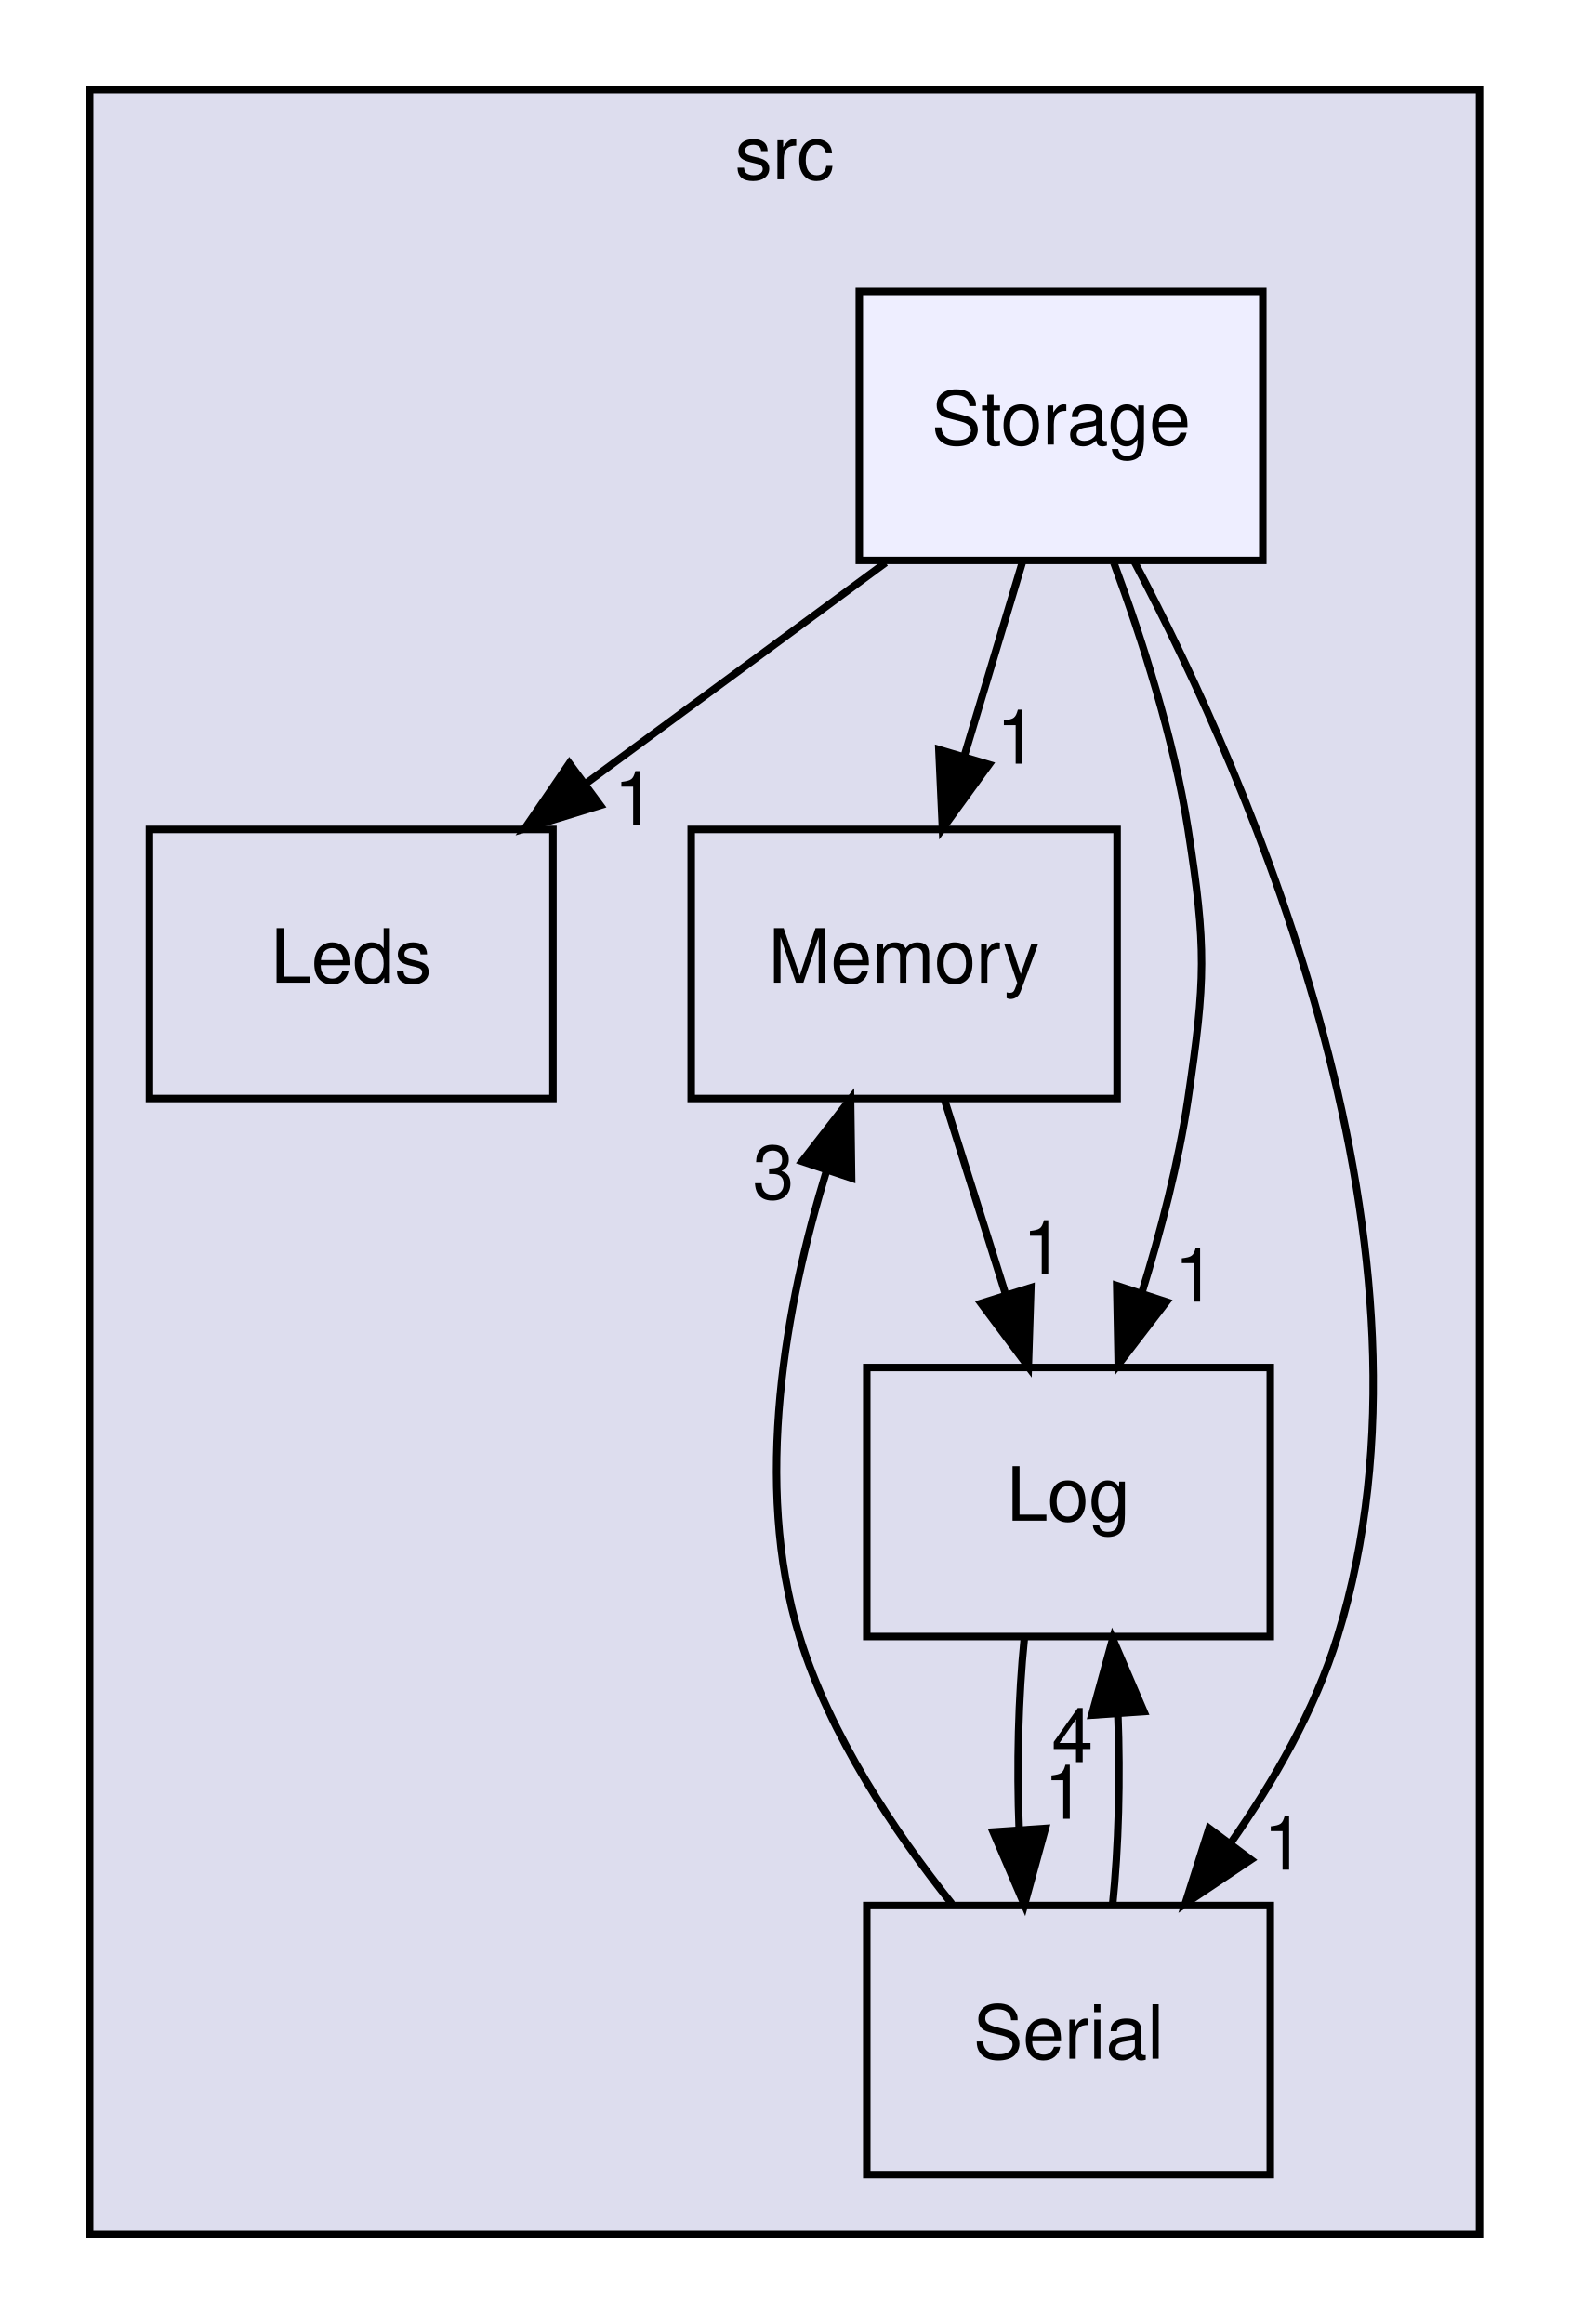
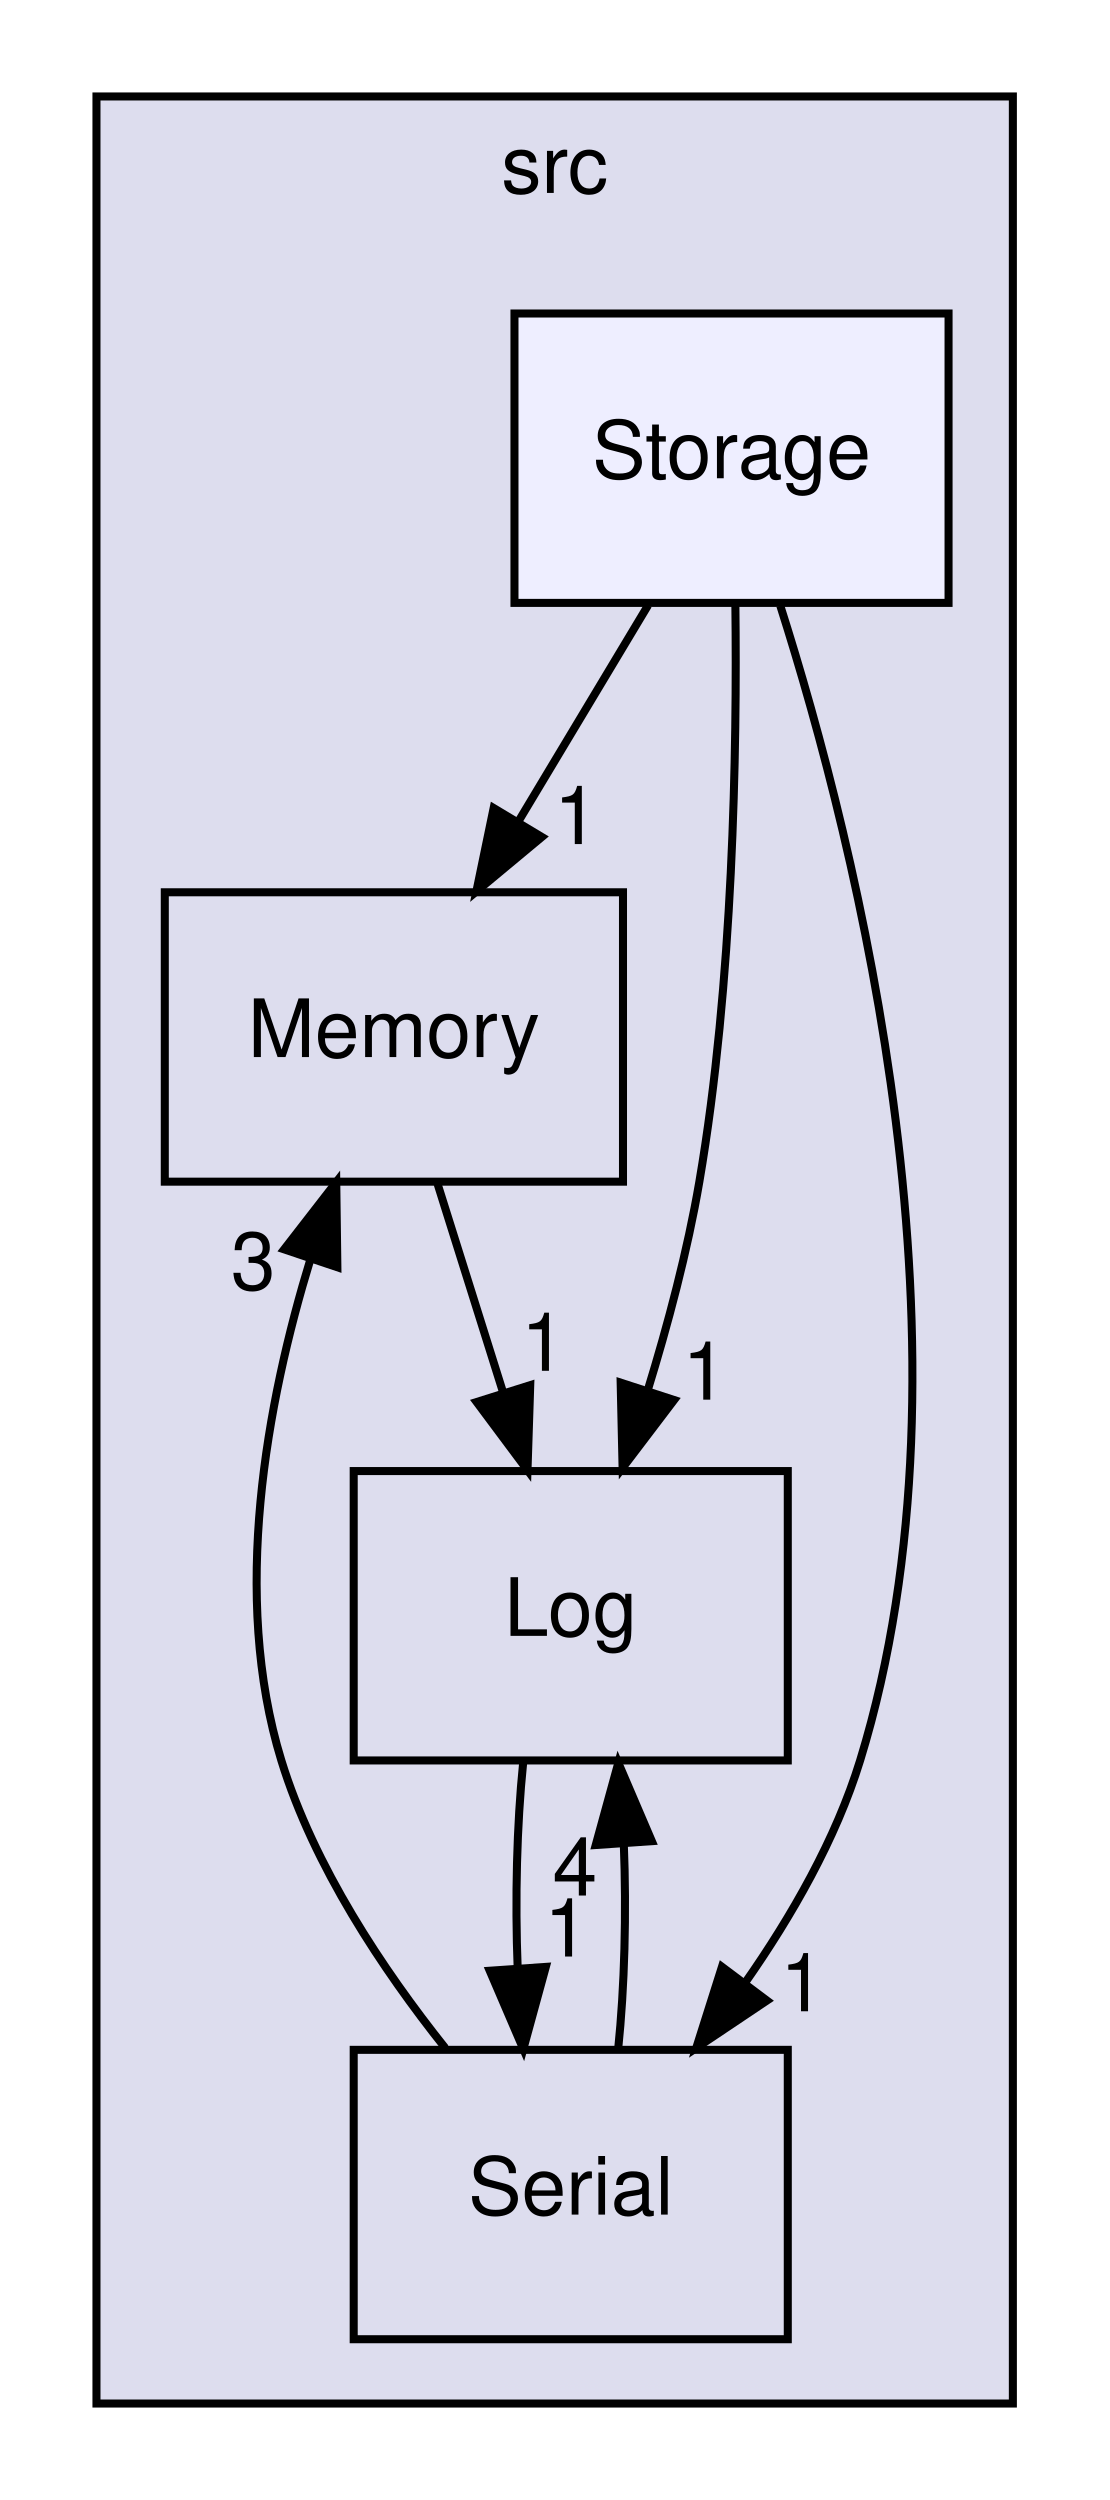
- <svg xmlns="http://www.w3.org/2000/svg" xmlns:xlink="http://www.w3.org/1999/xlink" width="210pt" height="311pt" viewBox="0.00 0.00 210.00 311.00">
+ <svg xmlns="http://www.w3.org/2000/svg" xmlns:xlink="http://www.w3.org/1999/xlink" width="138pt" height="311pt" viewBox="0.00 0.00 138.00 311.00">
  <g id="graph0" class="graph" transform="scale(1 1) rotate(0) translate(4 307)">
    <g id="clust1" class="cluster">
      <g id="a_clust1">
        <a xlink:href="dir_df02266255841645c523fab960c9ed1d.html" target="_top" xlink:title="src">
-           <polygon fill="#ddddee" stroke="black" points="8,-8 8,-295 194,-295 194,-8 8,-8" />
-           <text text-anchor="middle" x="101" y="-283" font-family="Helvetica,sans-Serif" font-size="10.00">src</text>
+           <polygon fill="#ddddee" stroke="black" points="8,-8 8,-295 122,-295 122,-8 8,-8" />
+           <text text-anchor="middle" x="65" y="-283" font-family="Helvetica,sans-Serif" font-size="10.00">src</text>
        </a>
      </g>
    </g>
    <g id="node1" class="node">
      <g id="a_node1">
-         <a xlink:href="dir_60d51ee7315d72413f26211ac43a217e.html" target="_top" xlink:title="Leds">
-           <polygon fill="none" stroke="black" points="70,-196 16,-196 16,-160 70,-160 70,-196" />
-           <text text-anchor="middle" x="43" y="-175.5" font-family="Helvetica,sans-Serif" font-size="10.00">Leds</text>
+         <a xlink:href="dir_7e29431de6169dbb5f5ee7a990ed2b16.html" target="_top" xlink:title="Memory">
+           <polygon fill="none" stroke="black" points="73.5,-196 16.5,-196 16.5,-160 73.5,-160 73.5,-196" />
+           <text text-anchor="middle" x="45" y="-175.5" font-family="Helvetica,sans-Serif" font-size="10.00">Memory</text>
        </a>
      </g>
    </g>
    <g id="node2" class="node">
      <g id="a_node2">
-         <a xlink:href="dir_7e29431de6169dbb5f5ee7a990ed2b16.html" target="_top" xlink:title="Memory">
-           <polygon fill="none" stroke="black" points="145.5,-196 88.5,-196 88.5,-160 145.5,-160 145.5,-196" />
-           <text text-anchor="middle" x="117" y="-175.5" font-family="Helvetica,sans-Serif" font-size="10.00">Memory</text>
+         <a xlink:href="dir_9a5c88f87170865d940dc95c76676edb.html" target="_top" xlink:title="Log">
+           <polygon fill="none" stroke="black" points="94,-124 40,-124 40,-88 94,-88 94,-124" />
+           <text text-anchor="middle" x="67" y="-103.5" font-family="Helvetica,sans-Serif" font-size="10.00">Log</text>
+         </a>
+       </g>
+     </g>
+     <g id="edge7" class="edge">
+       <path fill="none" stroke="black" d="M50.44,-159.7C52.89,-151.9 55.84,-142.51 58.57,-133.83" />
+       <polygon fill="black" stroke="black" points="61.96,-134.69 61.62,-124.1 55.29,-132.59 61.96,-134.69" />
+       <g id="a_edge7-headlabel">
+         <a xlink:href="dir_000006_000005.html" target="_top" xlink:title="1">
+           <text text-anchor="middle" x="63.6" y="-136.47" font-family="Helvetica,sans-Serif" font-size="10.00">1</text>
        </a>
      </g>
    </g>
    <g id="node3" class="node">
      <g id="a_node3">
-         <a xlink:href="dir_9a5c88f87170865d940dc95c76676edb.html" target="_top" xlink:title="Log">
-           <polygon fill="none" stroke="black" points="166,-124 112,-124 112,-88 166,-88 166,-124" />
-           <text text-anchor="middle" x="139" y="-103.5" font-family="Helvetica,sans-Serif" font-size="10.00">Log</text>
+         <a xlink:href="dir_cabf3d63e98569a74ecb960b83c4a15b.html" target="_top" xlink:title="Serial">
+           <polygon fill="none" stroke="black" points="94,-52 40,-52 40,-16 94,-16 94,-52" />
+           <text text-anchor="middle" x="67" y="-31.5" font-family="Helvetica,sans-Serif" font-size="10.00">Serial</text>
        </a>
      </g>
    </g>
-     <g id="edge8" class="edge">
-       <path fill="none" stroke="black" d="M122.44,-159.7C124.89,-151.9 127.84,-142.51 130.57,-133.83" />
-       <polygon fill="black" stroke="black" points="133.96,-134.69 133.62,-124.1 127.29,-132.59 133.96,-134.69" />
-       <g id="a_edge8-headlabel">
-         <a xlink:href="dir_000006_000005.html" target="_top" xlink:title="1">
-           <text text-anchor="middle" x="135.6" y="-136.47" font-family="Helvetica,sans-Serif" font-size="10.00">1</text>
+     <g id="edge6" class="edge">
+       <path fill="none" stroke="black" d="M61.08,-87.7C60.29,-79.98 60.06,-70.71 60.4,-62.11" />
+       <polygon fill="black" stroke="black" points="63.9,-62.32 61.1,-52.1 56.92,-61.84 63.9,-62.32" />
+       <g id="a_edge6-headlabel">
+         <a xlink:href="dir_000005_000015.html" target="_top" xlink:title="1">
+           <text text-anchor="middle" x="66.48" y="-63.61" font-family="Helvetica,sans-Serif" font-size="10.00">1</text>
+         </a>
+       </g>
+     </g>
+     <g id="edge1" class="edge">
+       <path fill="none" stroke="black" d="M51.39,-52.23C43.63,-61.97 35.05,-74.82 31,-88 24.71,-108.47 29.15,-132.49 34.64,-150.42" />
+       <polygon fill="black" stroke="black" points="31.34,-151.58 37.83,-159.95 37.97,-149.35 31.34,-151.58" />
+       <g id="a_edge1-headlabel">
+         <a xlink:href="dir_000015_000006.html" target="_top" xlink:title="3">
+           <text text-anchor="middle" x="27.5" y="-146.57" font-family="Helvetica,sans-Serif" font-size="10.00">3</text>
+         </a>
+       </g>
+     </g>
+     <g id="edge2" class="edge">
+       <path fill="none" stroke="black" d="M72.9,-52.1C73.7,-59.79 73.94,-69.05 73.6,-77.67" />
+       <polygon fill="black" stroke="black" points="70.11,-77.48 72.92,-87.7 77.09,-77.96 70.11,-77.48" />
+       <g id="a_edge2-headlabel">
+         <a xlink:href="dir_000015_000005.html" target="_top" xlink:title="4">
+           <text text-anchor="middle" x="67.52" y="-71.2" font-family="Helvetica,sans-Serif" font-size="10.00">4</text>
        </a>
      </g>
    </g>
    <g id="node4" class="node">
      <g id="a_node4">
-         <a xlink:href="dir_cabf3d63e98569a74ecb960b83c4a15b.html" target="_top" xlink:title="Serial">
-           <polygon fill="none" stroke="black" points="166,-52 112,-52 112,-16 166,-16 166,-52" />
-           <text text-anchor="middle" x="139" y="-31.5" font-family="Helvetica,sans-Serif" font-size="10.00">Serial</text>
-         </a>
-       </g>
-     </g>
-     <g id="edge7" class="edge">
-       <path fill="none" stroke="black" d="M133.08,-87.7C132.29,-79.98 132.06,-70.71 132.4,-62.11" />
-       <polygon fill="black" stroke="black" points="135.9,-62.32 133.1,-52.1 128.92,-61.84 135.9,-62.32" />
-       <g id="a_edge7-headlabel">
-         <a xlink:href="dir_000005_000015.html" target="_top" xlink:title="1">
-           <text text-anchor="middle" x="138.48" y="-63.61" font-family="Helvetica,sans-Serif" font-size="10.00">1</text>
-         </a>
-       </g>
-     </g>
-     <g id="edge1" class="edge">
-       <path fill="none" stroke="black" d="M123.39,-52.23C115.63,-61.97 107.05,-74.82 103,-88 96.71,-108.47 101.15,-132.49 106.64,-150.42" />
-       <polygon fill="black" stroke="black" points="103.34,-151.58 109.83,-159.95 109.97,-149.35 103.34,-151.58" />
-       <g id="a_edge1-headlabel">
-         <a xlink:href="dir_000015_000006.html" target="_top" xlink:title="3">
-           <text text-anchor="middle" x="99.5" y="-146.57" font-family="Helvetica,sans-Serif" font-size="10.00">3</text>
-         </a>
-       </g>
-     </g>
-     <g id="edge2" class="edge">
-       <path fill="none" stroke="black" d="M144.9,-52.1C145.7,-59.79 145.94,-69.05 145.6,-77.67" />
-       <polygon fill="black" stroke="black" points="142.11,-77.48 144.92,-87.7 149.09,-77.96 142.11,-77.48" />
-       <g id="a_edge2-headlabel">
-         <a xlink:href="dir_000015_000005.html" target="_top" xlink:title="4">
-           <text text-anchor="middle" x="139.52" y="-71.2" font-family="Helvetica,sans-Serif" font-size="10.00">4</text>
-         </a>
-       </g>
-     </g>
-     <g id="node5" class="node">
-       <g id="a_node5">
        <a xlink:href="dir_61b212e579fd471c490a116dc3a4c8cf.html" target="_top" xlink:title="Storage">
-           <polygon fill="#eeeeff" stroke="black" points="165,-268 111,-268 111,-232 165,-232 165,-268" />
-           <text text-anchor="middle" x="138" y="-247.5" font-family="Helvetica,sans-Serif" font-size="10.00">Storage</text>
+           <polygon fill="#eeeeff" stroke="black" points="114,-268 60,-268 60,-232 114,-232 114,-268" />
+           <text text-anchor="middle" x="87" y="-247.5" font-family="Helvetica,sans-Serif" font-size="10.00">Storage</text>
        </a>
      </g>
    </g>
    <g id="edge3" class="edge">
-       <path fill="none" stroke="black" d="M114.52,-231.7C102.44,-222.8 87.55,-211.82 74.48,-202.2" />
-       <polygon fill="black" stroke="black" points="76.34,-199.22 66.21,-196.1 72.19,-204.85 76.34,-199.22" />
+       <path fill="none" stroke="black" d="M76.62,-231.7C71.74,-223.56 65.81,-213.69 60.42,-204.7" />
+       <polygon fill="black" stroke="black" points="63.41,-202.88 55.26,-196.1 57.41,-206.48 63.41,-202.88" />
      <g id="a_edge3-headlabel">
-         <a xlink:href="dir_000016_000004.html" target="_top" xlink:title="1">
-           <text text-anchor="middle" x="80.92" y="-196.57" font-family="Helvetica,sans-Serif" font-size="10.00">1</text>
+         <a xlink:href="dir_000016_000006.html" target="_top" xlink:title="1">
+           <text text-anchor="middle" x="67.69" y="-202" font-family="Helvetica,sans-Serif" font-size="10.00">1</text>
        </a>
      </g>
    </g>
    <g id="edge4" class="edge">
-       <path fill="none" stroke="black" d="M132.81,-231.7C130.47,-223.9 127.65,-214.51 125.05,-205.83" />
-       <polygon fill="black" stroke="black" points="128.36,-204.68 122.13,-196.1 121.65,-206.69 128.36,-204.68" />
+       <path fill="none" stroke="black" d="M87.48,-231.8C87.7,-213.78 87.22,-184.7 83,-160 81.53,-151.38 79.08,-142.19 76.54,-133.93" />
+       <polygon fill="black" stroke="black" points="79.86,-132.84 73.45,-124.4 73.21,-135 79.86,-132.84" />
      <g id="a_edge4-headlabel">
-         <a xlink:href="dir_000016_000006.html" target="_top" xlink:title="1">
-           <text text-anchor="middle" x="132.11" y="-204.8" font-family="Helvetica,sans-Serif" font-size="10.00">1</text>
+         <a xlink:href="dir_000016_000005.html" target="_top" xlink:title="1">
+           <text text-anchor="middle" x="83.67" y="-132.88" font-family="Helvetica,sans-Serif" font-size="10.00">1</text>
        </a>
      </g>
    </g>
    <g id="edge5" class="edge">
-       <path fill="none" stroke="black" d="M145.07,-231.67C148.84,-221.47 153.09,-208.22 155,-196 157.47,-180.19 157.34,-175.83 155,-160 153.72,-151.35 151.33,-142.15 148.78,-133.89" />
-       <polygon fill="black" stroke="black" points="152.1,-132.78 145.65,-124.37 145.45,-134.96 152.1,-132.78" />
+       <path fill="none" stroke="black" d="M93.07,-231.64C102.62,-201.64 118.52,-138.47 103,-88 99.99,-78.22 94.49,-68.62 88.68,-60.33" />
+       <polygon fill="black" stroke="black" points="91.41,-58.13 82.61,-52.23 85.81,-62.33 91.41,-58.13" />
      <g id="a_edge5-headlabel">
-         <a xlink:href="dir_000016_000005.html" target="_top" xlink:title="1">
-           <text text-anchor="middle" x="155.92" y="-132.81" font-family="Helvetica,sans-Serif" font-size="10.00">1</text>
-         </a>
-       </g>
-     </g>
-     <g id="edge6" class="edge">
-       <path fill="none" stroke="black" d="M147.8,-231.86C163.46,-202.21 190.85,-139.54 175,-88 171.99,-78.22 166.49,-68.62 160.68,-60.33" />
-       <polygon fill="black" stroke="black" points="163.41,-58.13 154.61,-52.23 157.81,-62.33 163.41,-58.13" />
-       <g id="a_edge6-headlabel">
        <a xlink:href="dir_000016_000015.html" target="_top" xlink:title="1">
-           <text text-anchor="middle" x="167.83" y="-56.8" font-family="Helvetica,sans-Serif" font-size="10.00">1</text>
+           <text text-anchor="middle" x="95.83" y="-56.8" font-family="Helvetica,sans-Serif" font-size="10.00">1</text>
        </a>
      </g>
    </g>
  </g>
</svg>
